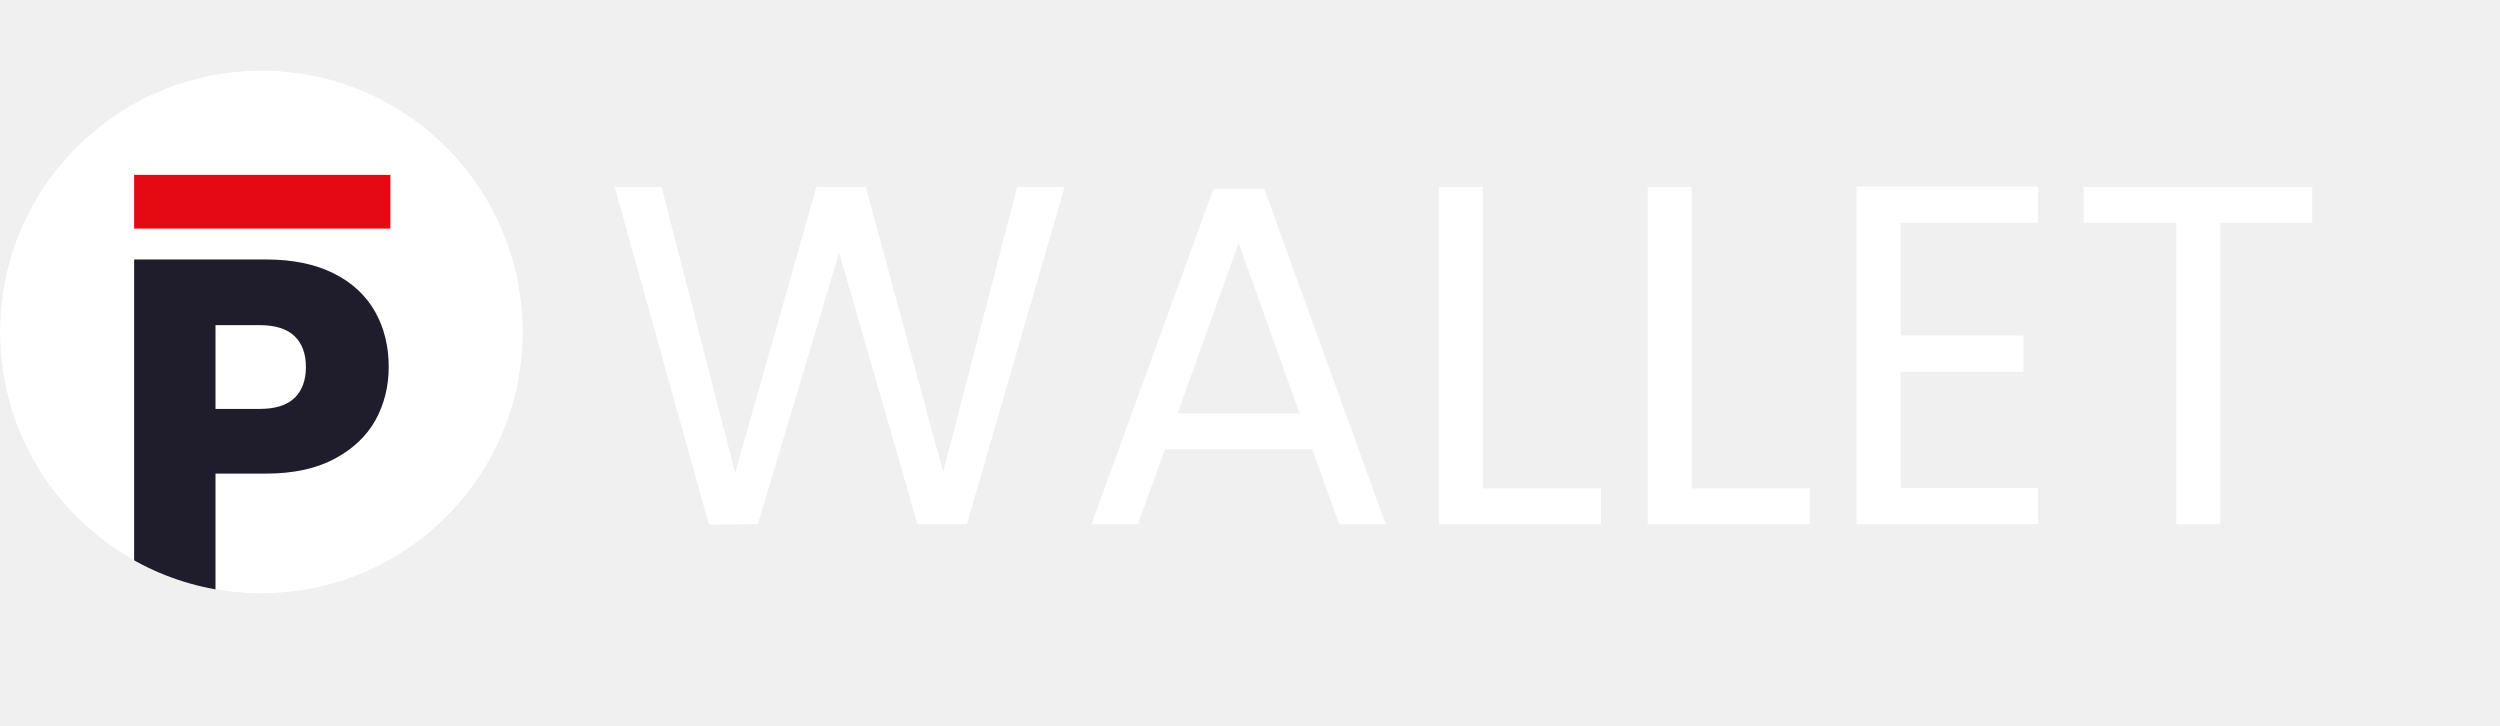
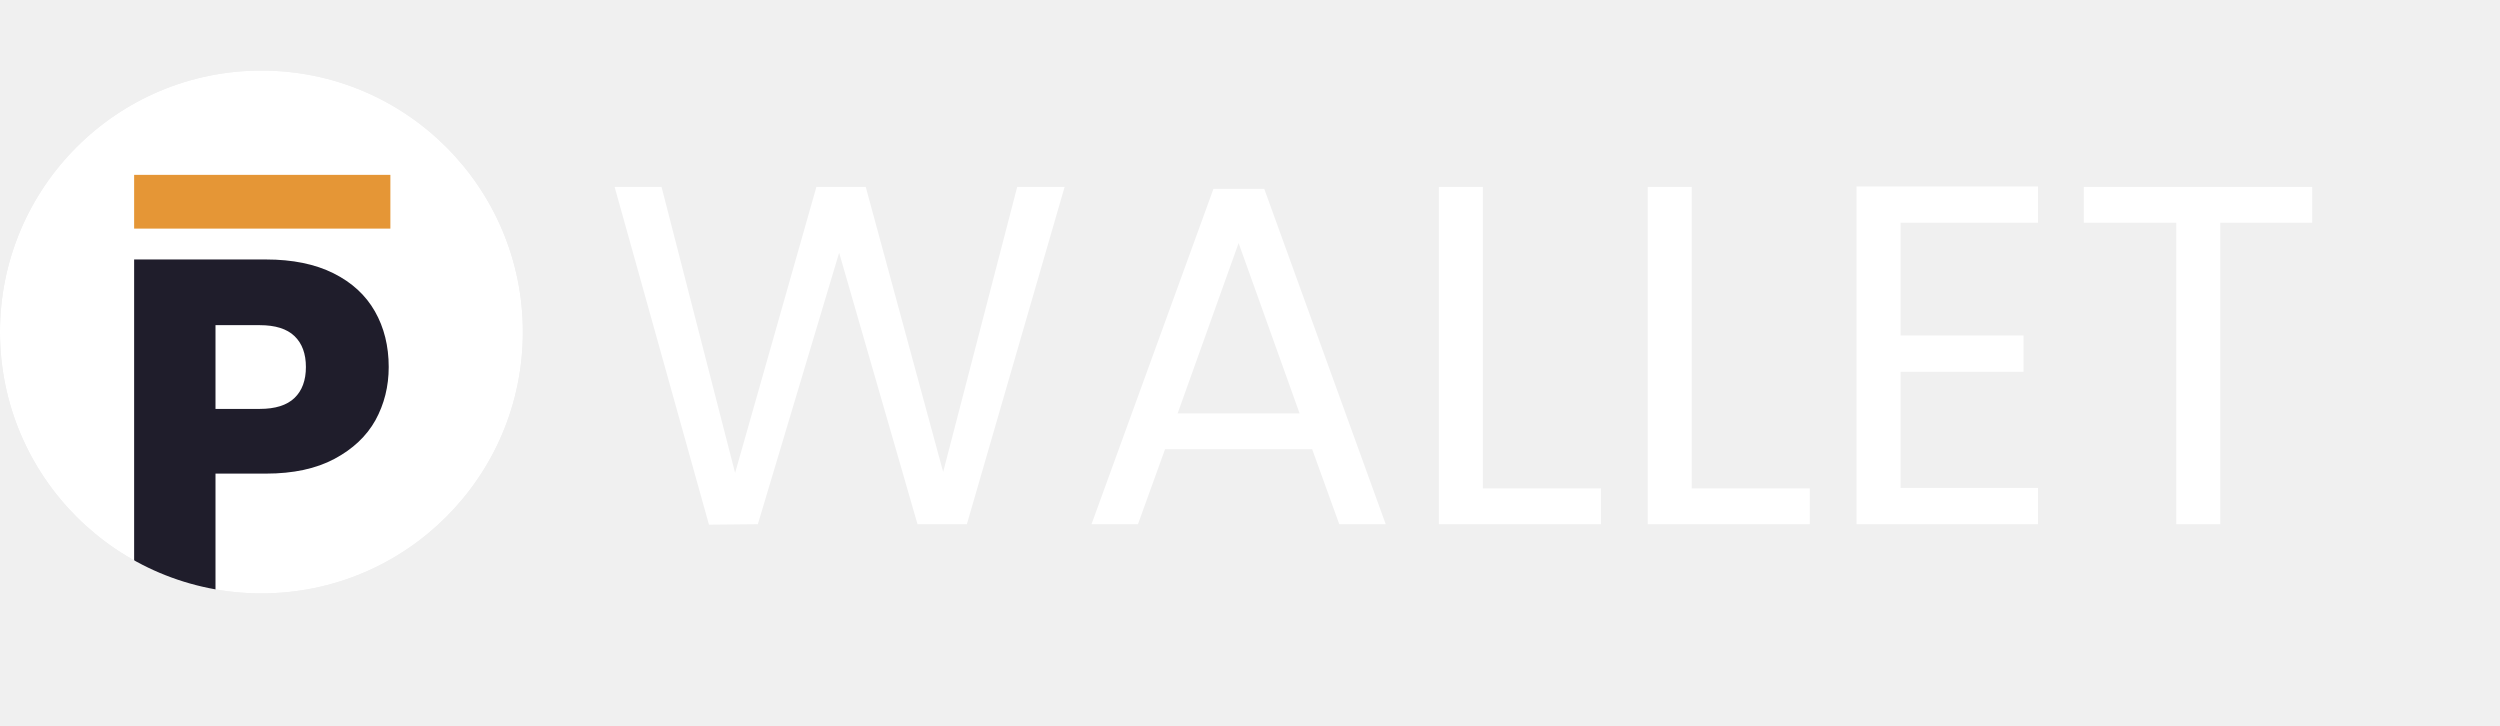
<svg xmlns="http://www.w3.org/2000/svg" width="124" height="36" viewBox="0 0 124 36" fill="none">
  <mask id="mask0" mask-type="alpha" maskUnits="userSpaceOnUse" x="0" y="3" width="26" height="27">
    <rect y="3.5" width="25.933" height="25.932" rx="12.966" fill="white" />
  </mask>
  <g mask="url(#mask0)">
    <rect y="3.5" width="25.933" height="25.932" rx="12.966" fill="white" />
    <path d="M19.28 18.204C19.28 19.164 19.06 20.046 18.619 20.848C18.178 21.635 17.502 22.272 16.589 22.76C15.677 23.247 14.544 23.491 13.191 23.491H10.689V29.439H6.653V12.87H13.191C14.512 12.87 15.629 13.099 16.542 13.555C17.455 14.011 18.139 14.641 18.595 15.443C19.052 16.246 19.28 17.166 19.28 18.204ZM12.884 20.282C13.655 20.282 14.229 20.101 14.607 19.739C14.984 19.377 15.173 18.865 15.173 18.204C15.173 17.544 14.984 17.032 14.607 16.67C14.229 16.308 13.655 16.128 12.884 16.128H10.689V20.282H12.884Z" fill="#1F1D2B" />
-     <path d="M19.363 8.673H6.653V11.339H19.363V8.673Z" fill="#E50913" />
+     <path d="M19.363 8.673H6.653V11.339H19.363V8.673Z" fill="#E59636" />
  </g>
  <path d="M52.805 9.272L47.957 26H45.509L41.621 12.536L37.589 26L35.165 26.024L30.485 9.272H32.813L36.461 23.456L40.493 9.272H42.941L46.781 23.408L50.453 9.272H52.805ZM65.083 22.28H57.787L56.443 26H54.139L60.187 9.368H62.707L68.731 26H66.427L65.083 22.28ZM64.459 20.504L61.435 12.056L58.411 20.504H64.459ZM73.551 24.224H79.407V26H71.367V9.272H73.551V24.224ZM83.91 24.224H89.766V26H81.726V9.272H83.91V24.224ZM94.269 11.048V16.64H100.366V18.44H94.269V24.2H101.086V26H92.085V9.248H101.086V11.048H94.269ZM114.686 9.272V11.048H110.126V26H107.942V11.048H103.358V9.272H114.686Z" fill="white" />
</svg>
